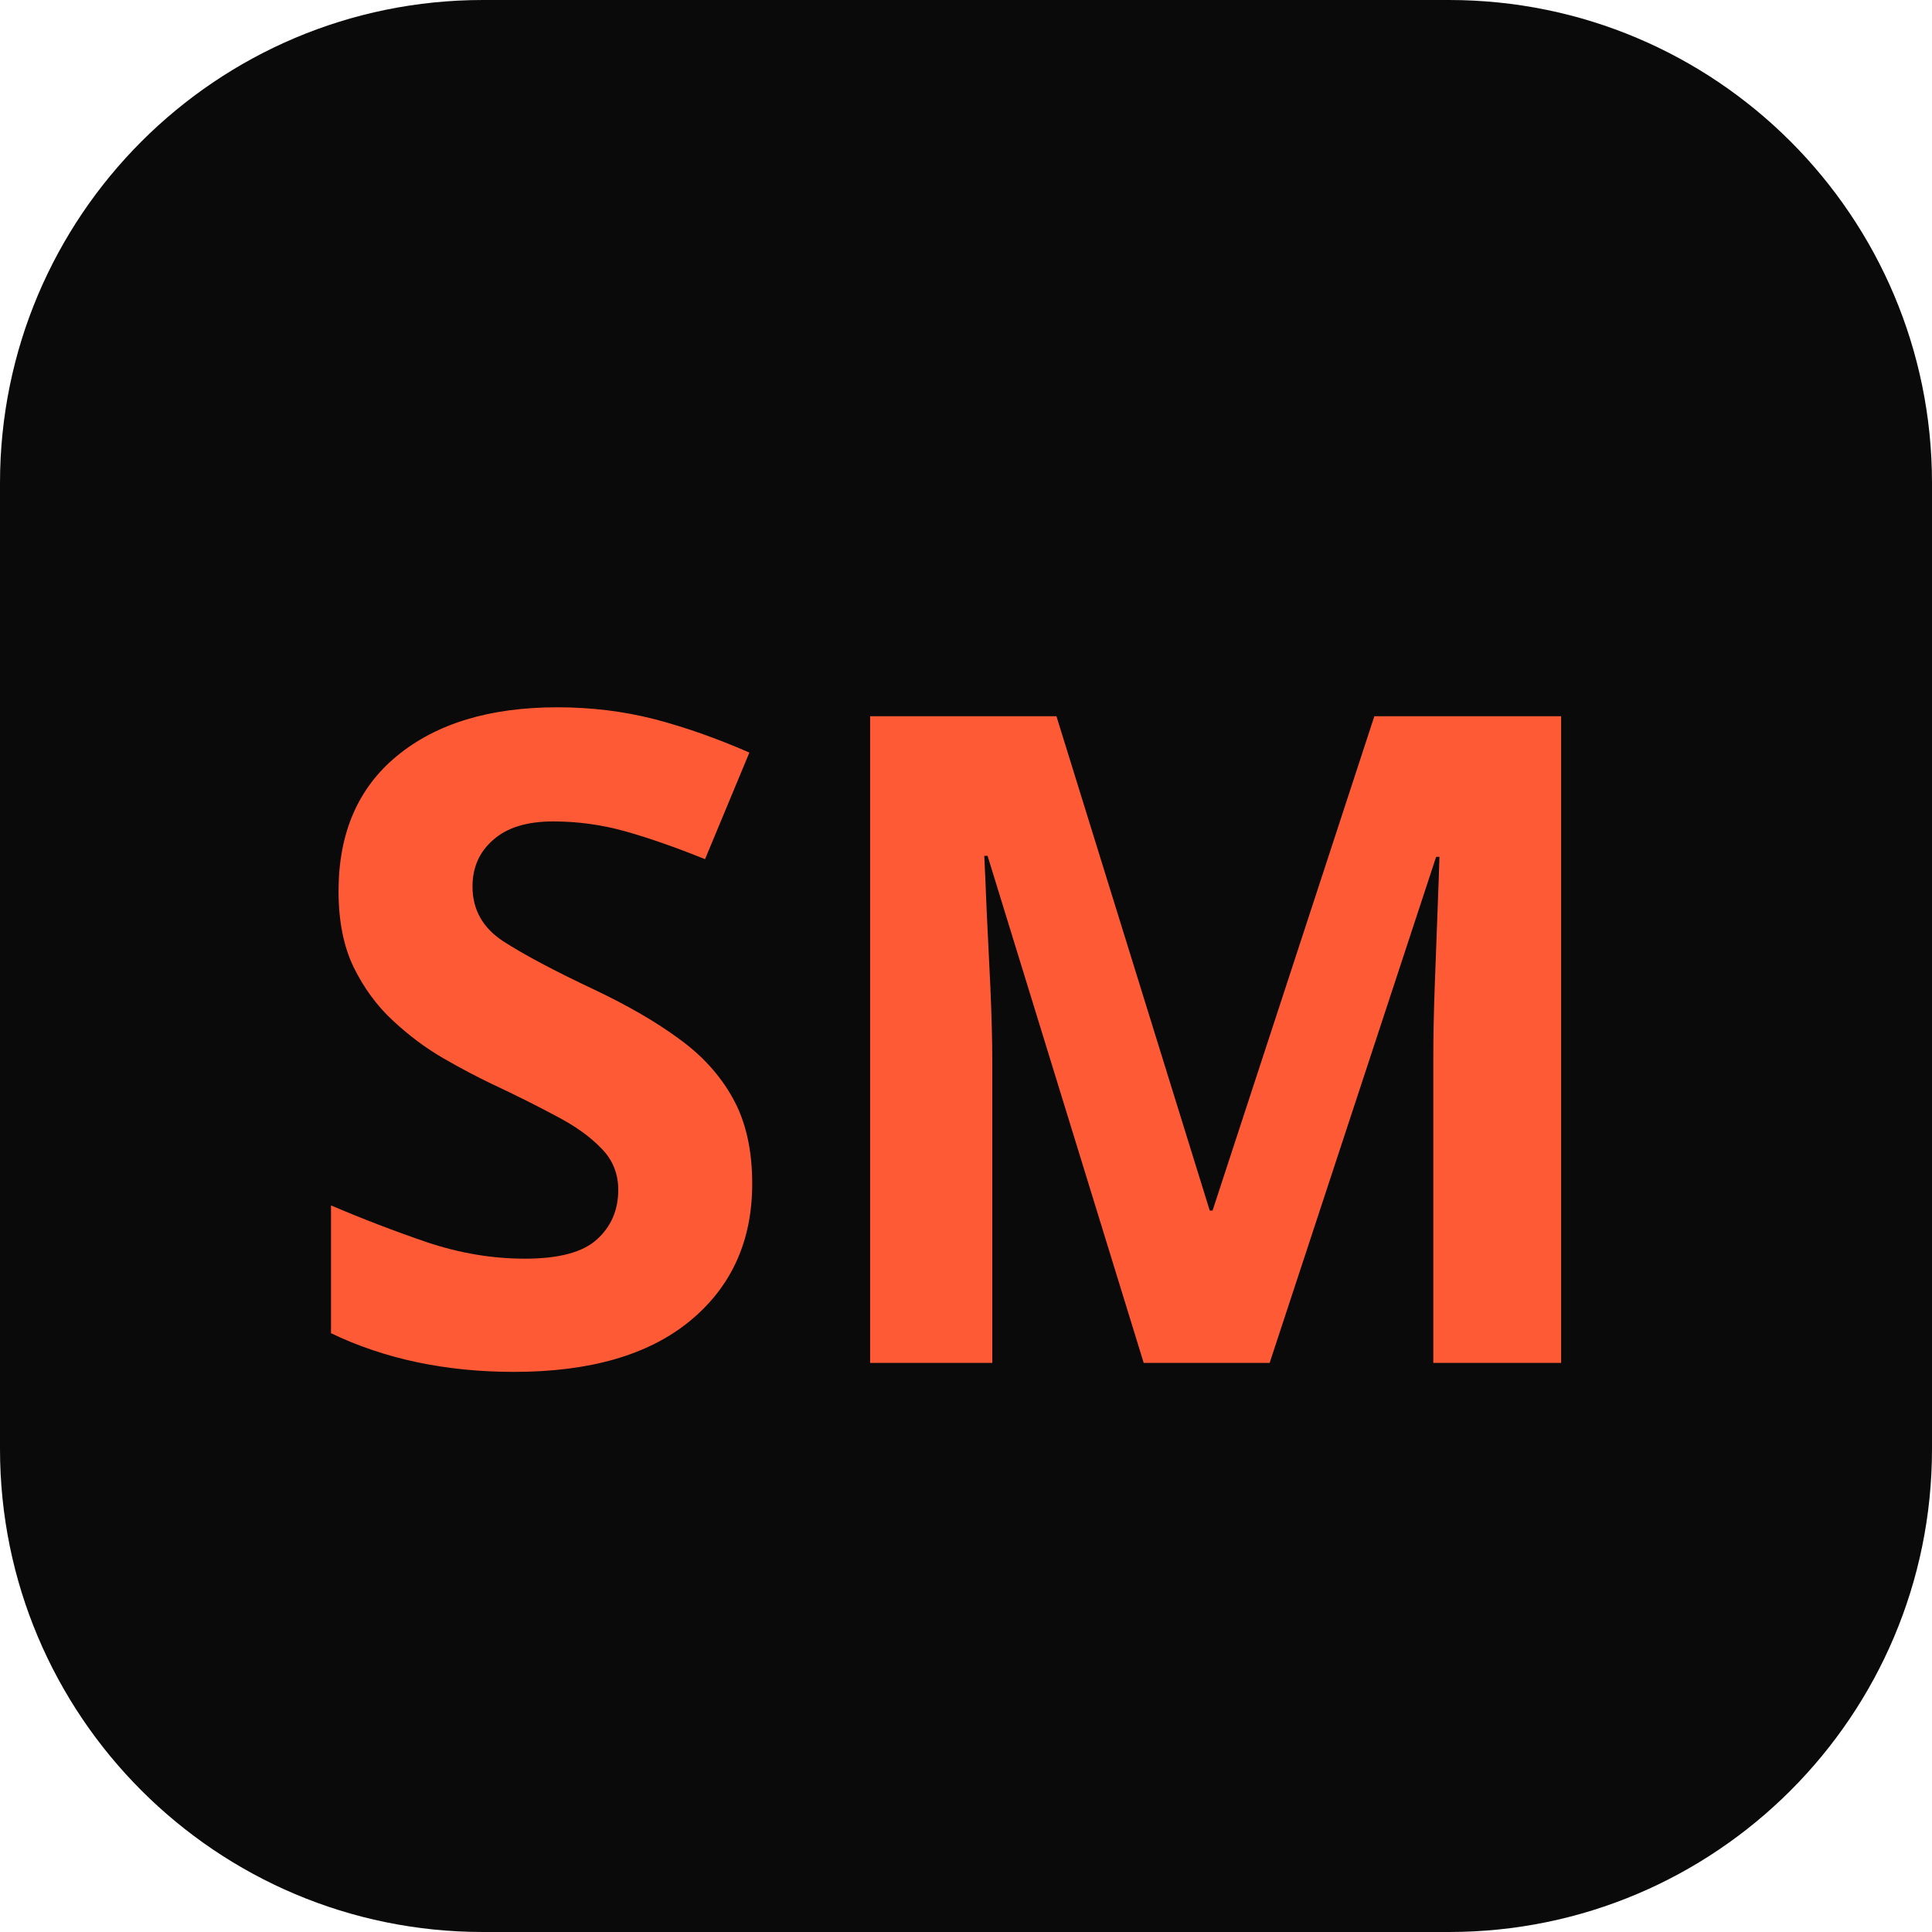
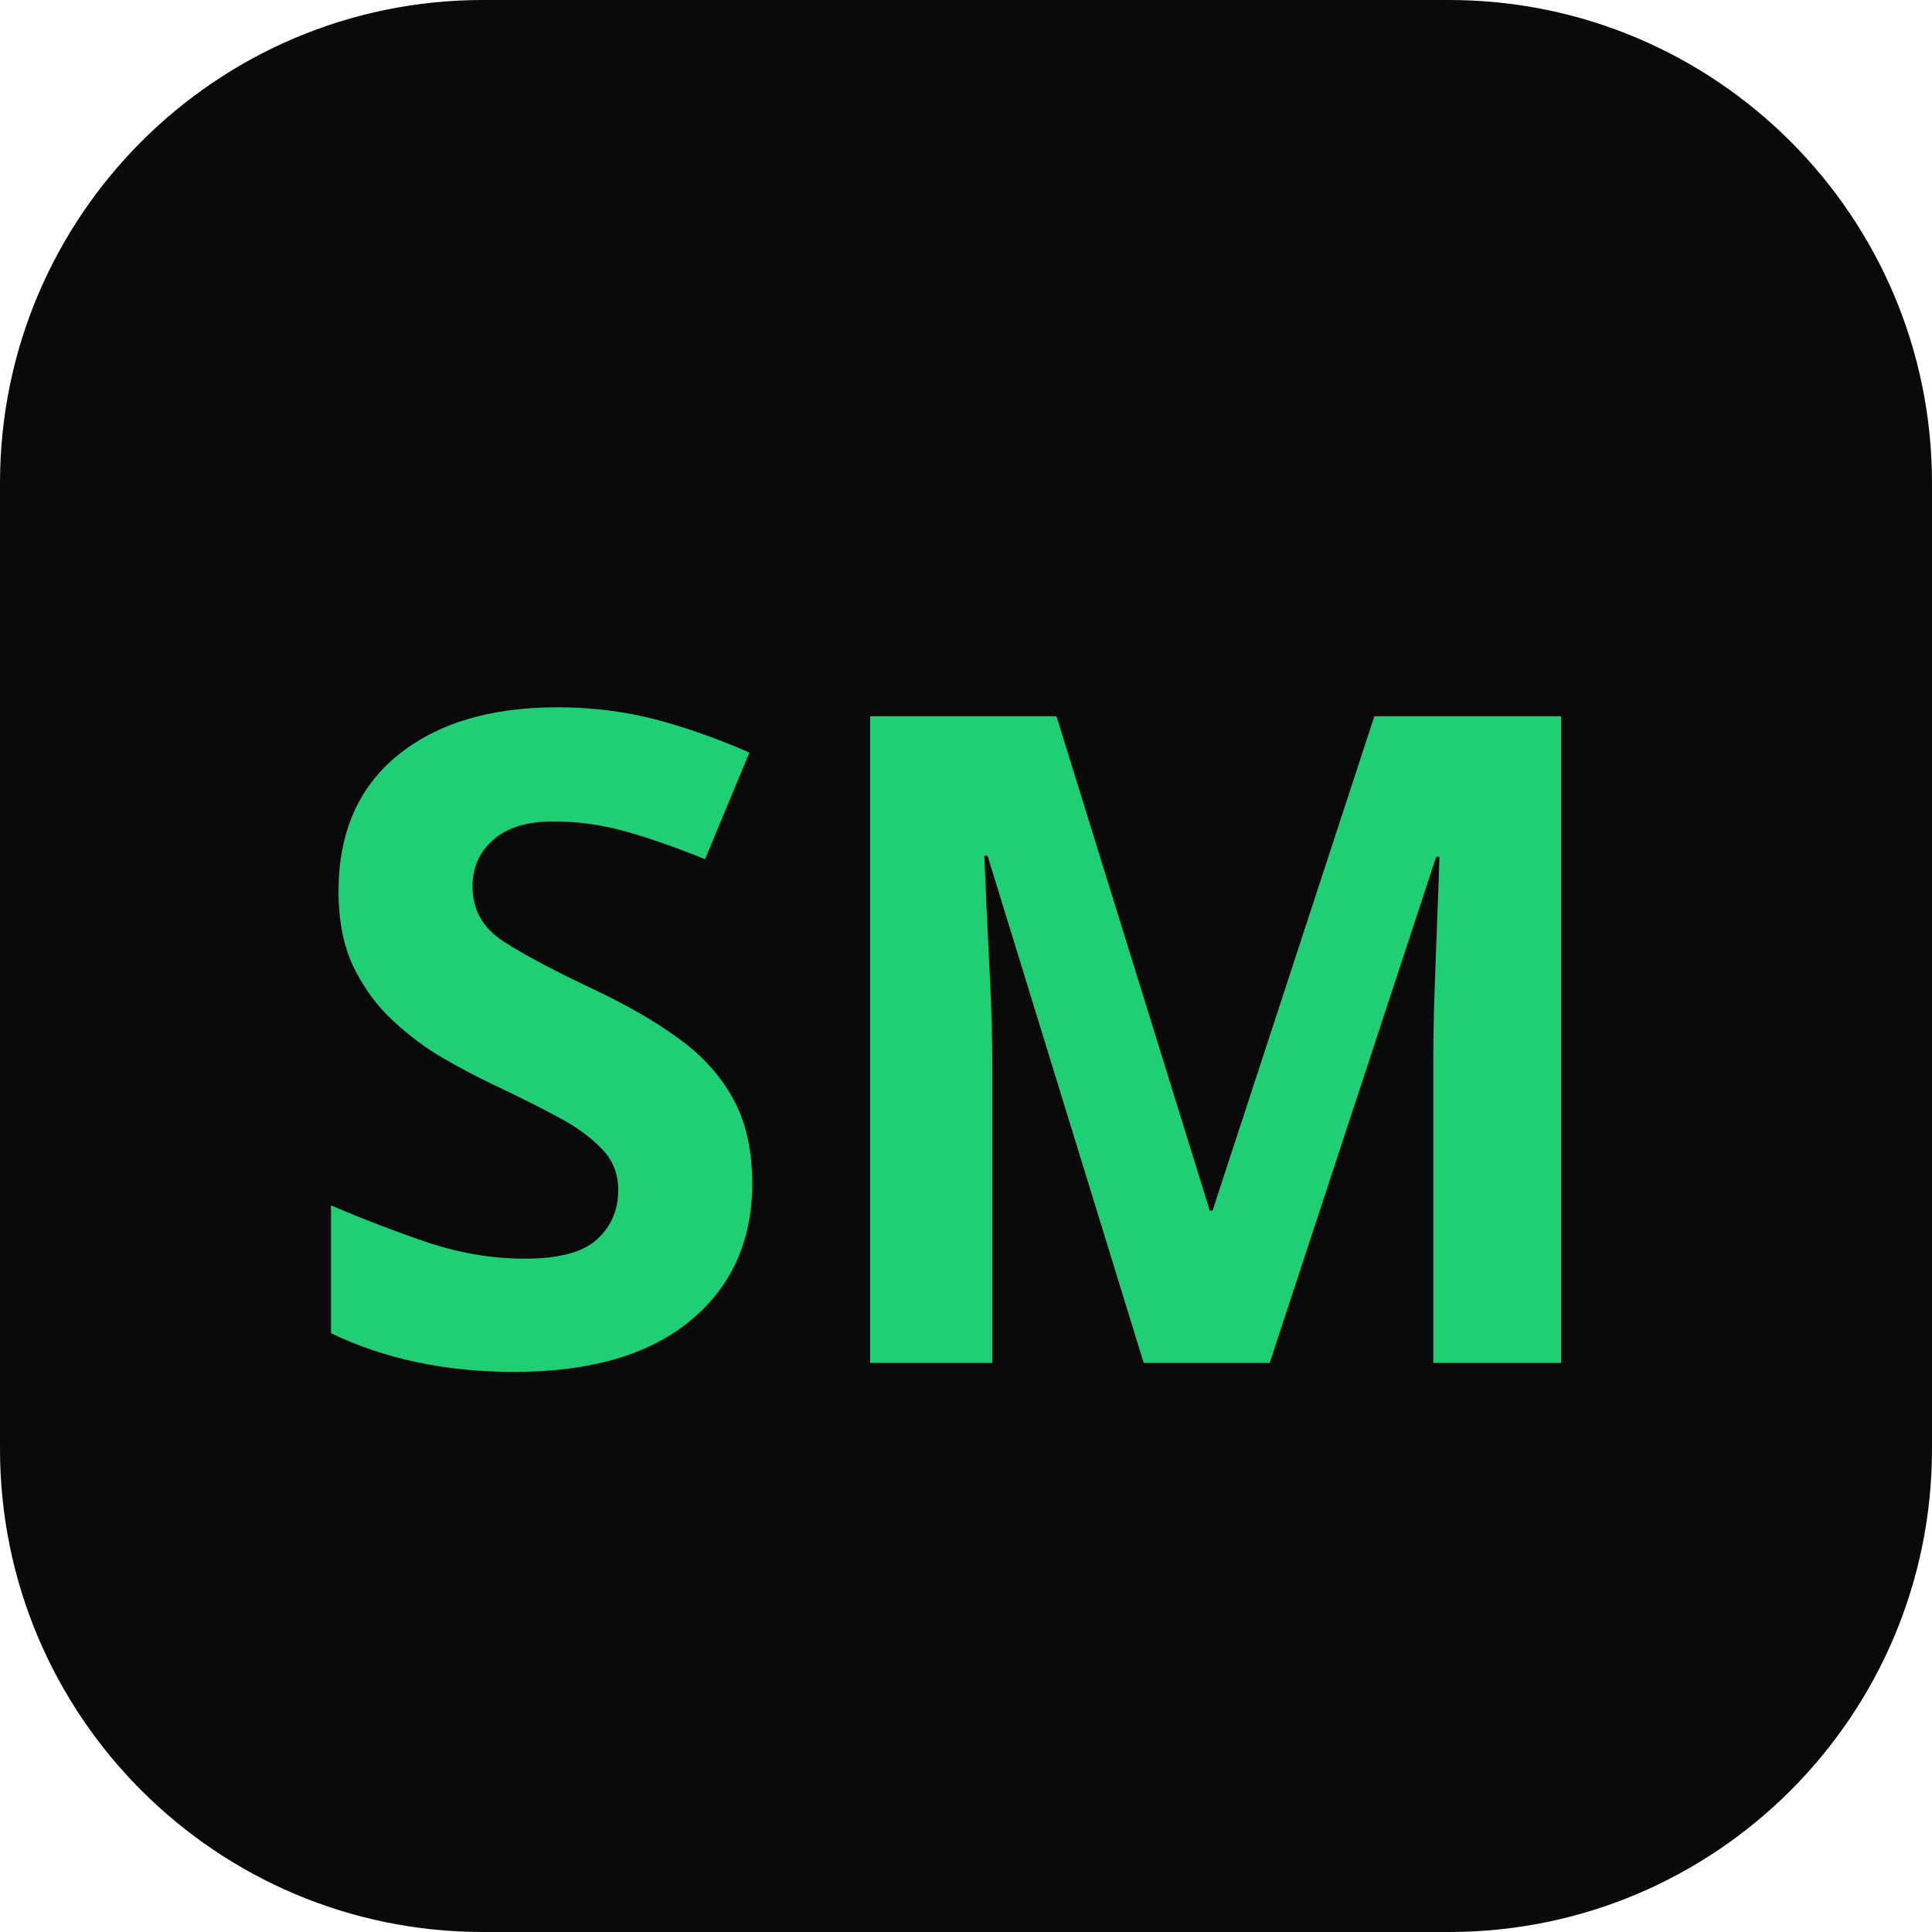
<svg xmlns="http://www.w3.org/2000/svg" viewBox="0 0 64 64">
  <rect width="64" height="64" rx="16" fill="#0a0a0b" />
-   <text x="50%" y="54%" dominant-baseline="middle" text-anchor="middle" font-family="Arial Black, sans-serif" font-weight="900" font-size="30" fill="#ff5a36">SM</text>
+   <text x="50%" y="54%" dominant-baseline="middle" text-anchor="middle" font-family="Arial Black, sans-serif" font-weight="900" font-size="30" fill="#1fce75">SM</text>
</svg>
